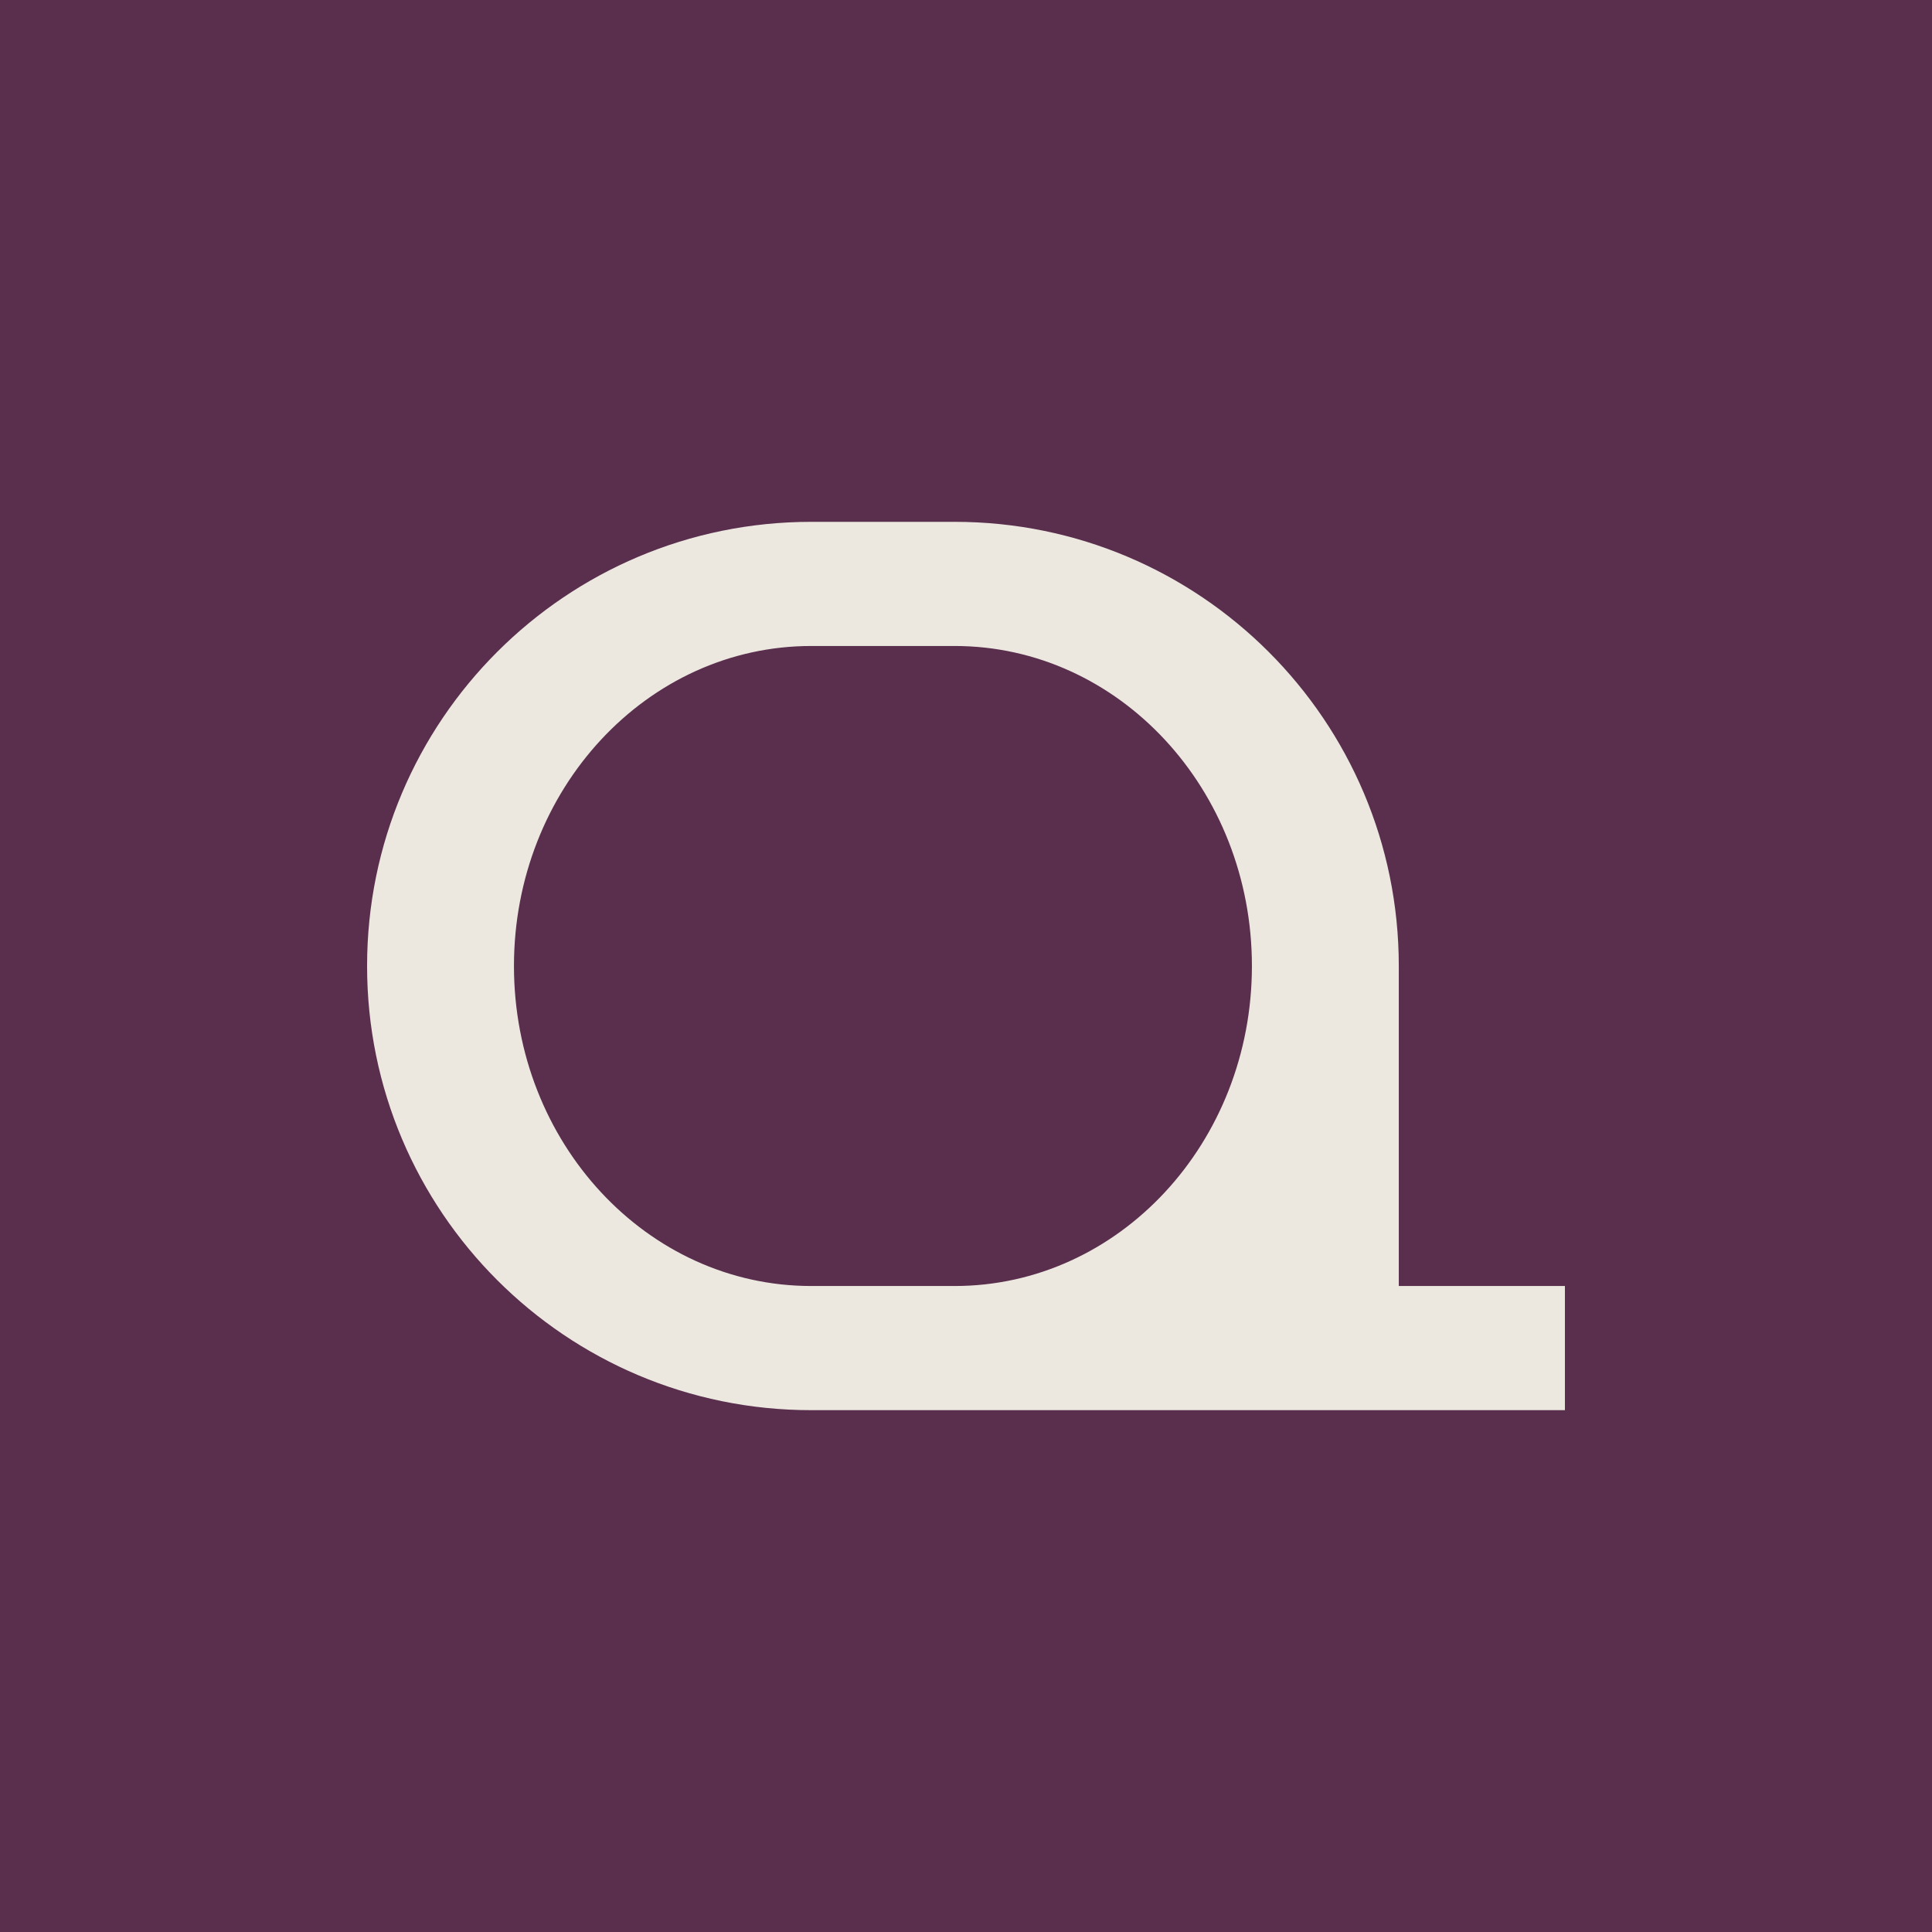
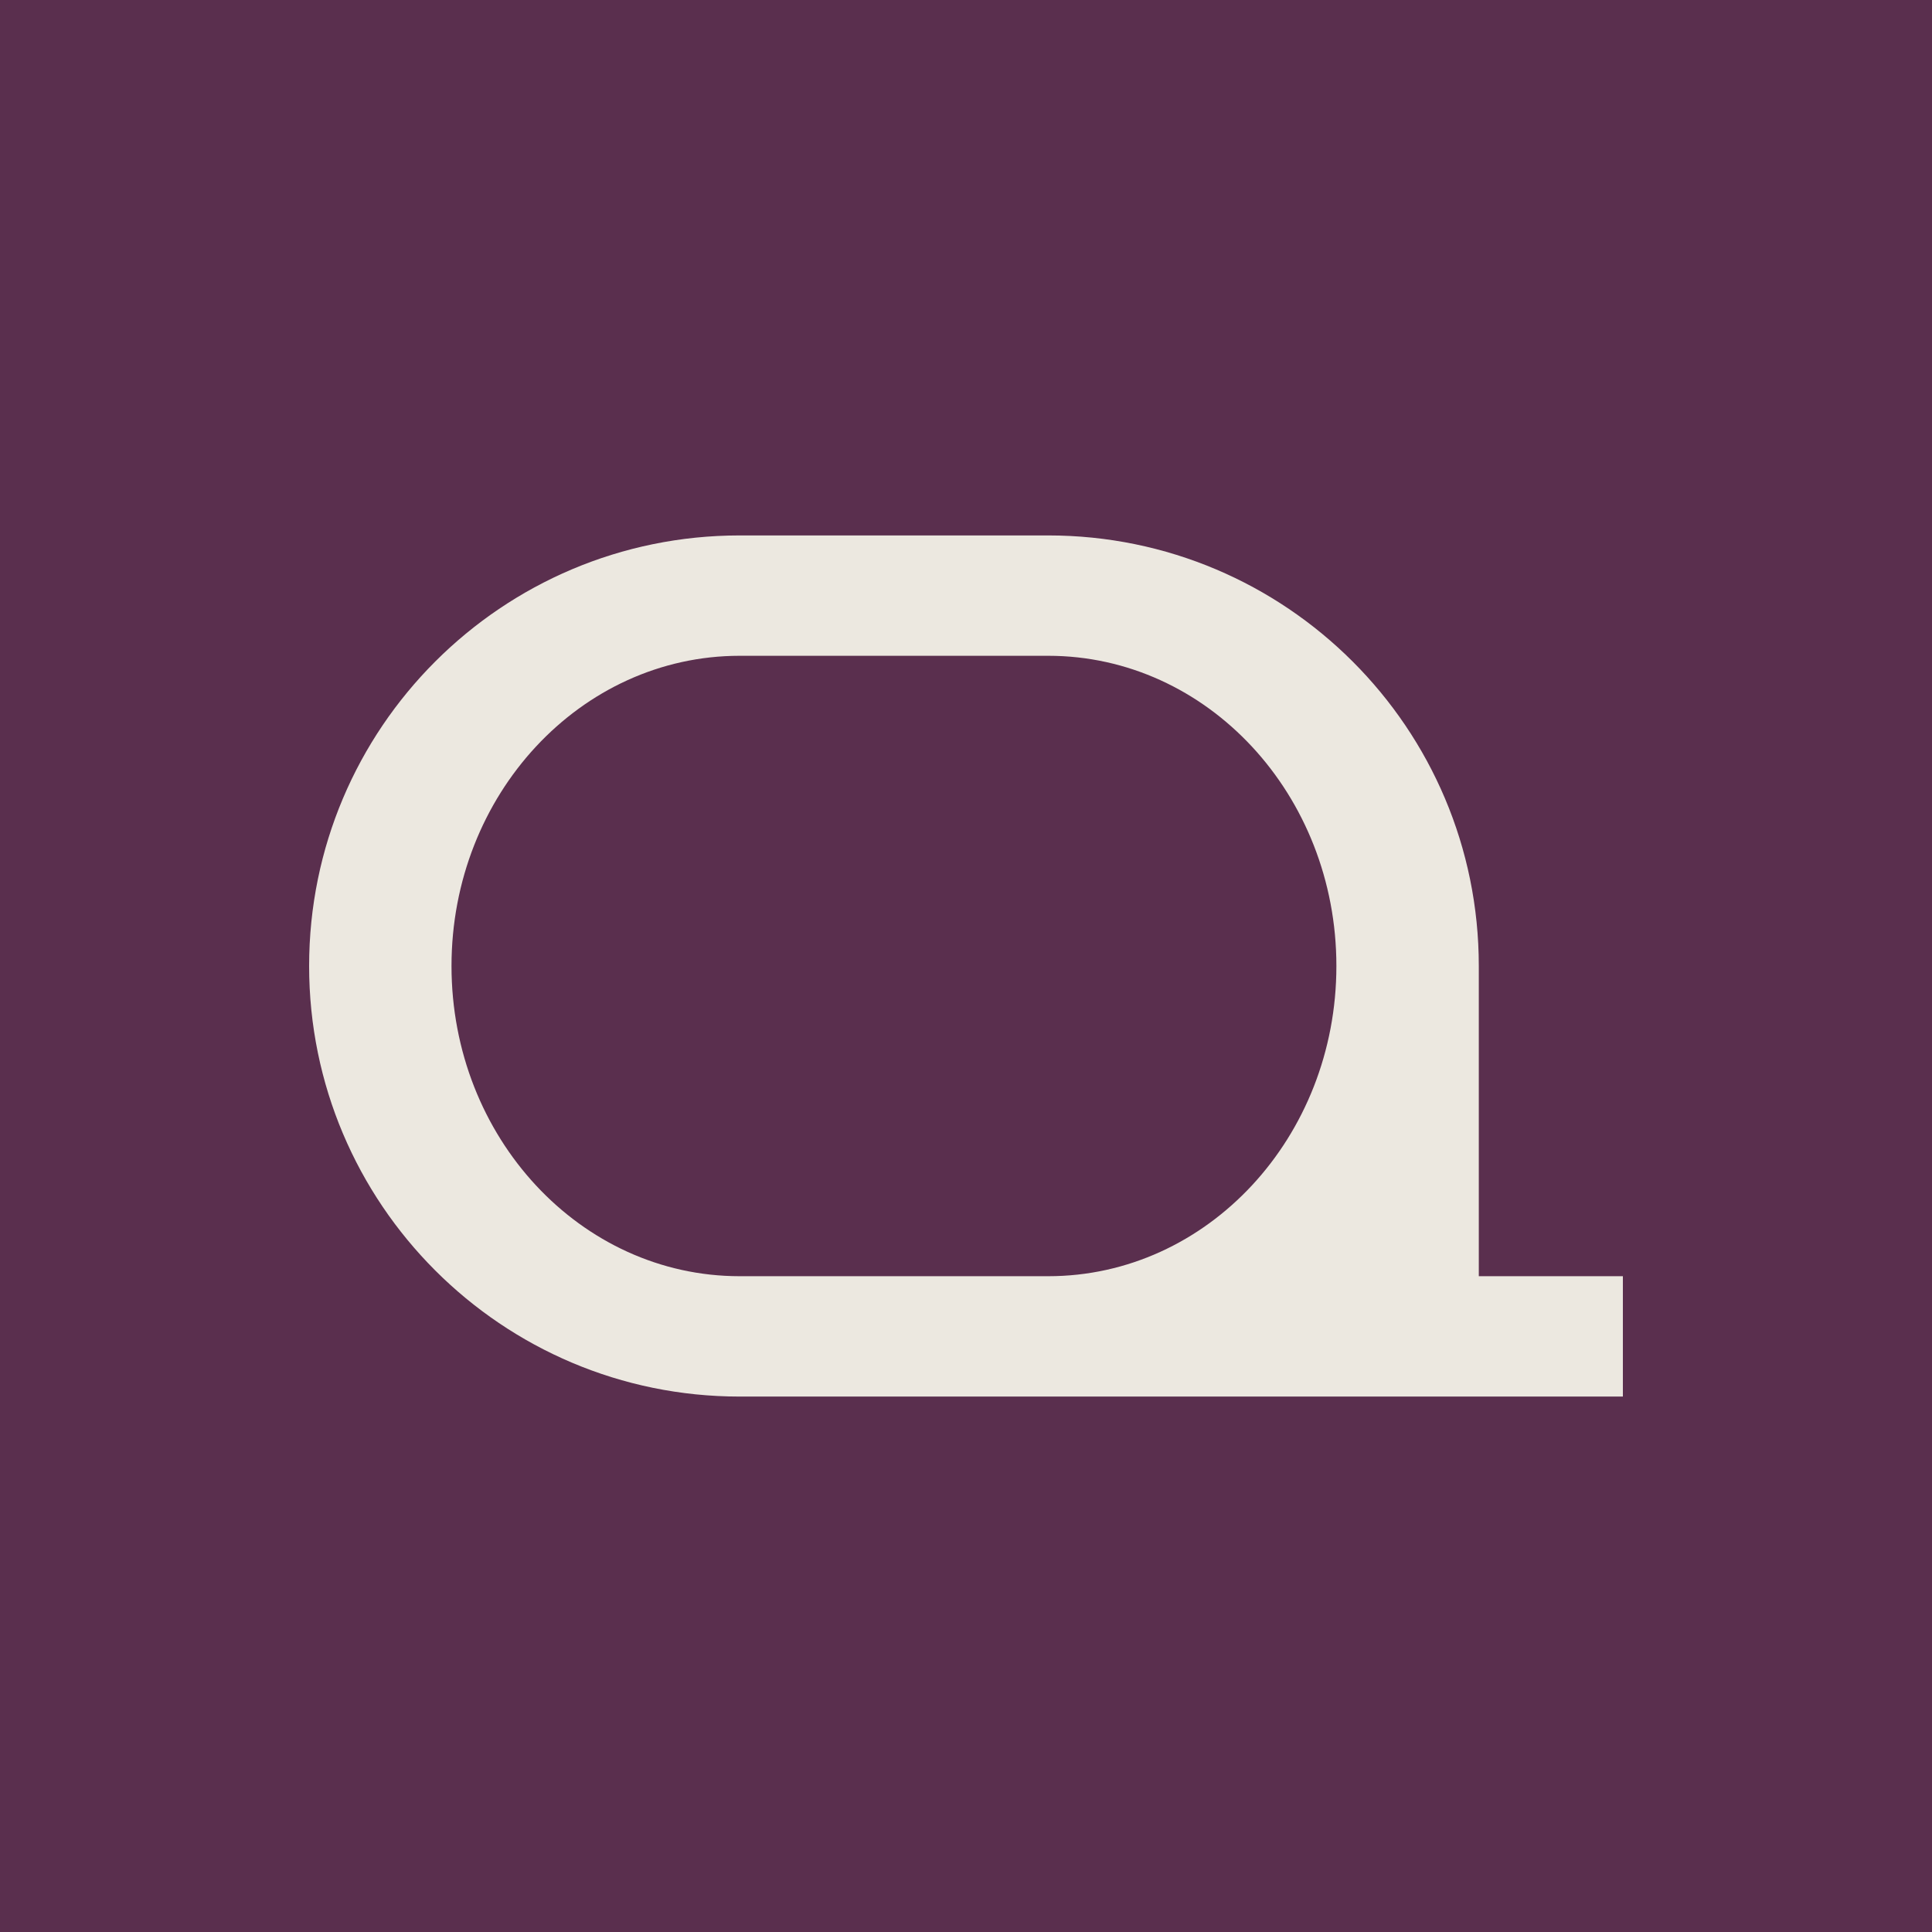
<svg xmlns="http://www.w3.org/2000/svg" viewBox="0 0 800 800" width="800" height="800" role="img" aria-labelledby="mark-title">
  <path id="mark-bg" fill="#5A2F4E" d="M0 0H800V800H0Z" />
-   <path id="mark-glyph" fill="#ECE8E0" d="M335.92 583.92L648 583.92L648 532.51L579.21 532.51L579.21 400C579.21 298.42 496.87 216.08 395.29 216.08L335.92 216.08C234.34 216.08 152 298.42 152 400C152 501.58 234.34 583.92 335.92 583.92ZM335.92 532.51C267.93 532.51 212.82 473.18 212.82 400C212.82 326.82 267.93 267.49 335.92 267.49L395.29 267.49C463.28 267.49 518.39 326.82 518.39 400C518.39 473.18 463.28 532.51 395.29 532.51Z" />
+   <path id="mark-glyph" fill="#ECE8E0" d="M306.29 578.29L672 578.29L672 528.45L612.34 528.45L612.34 400C612.34 301.53 532.51 221.71 434.04 221.71L306.29 221.71C207.82 221.71 128 301.53 128 400C128 498.47 207.82 578.29 306.29 578.29ZM306.29 528.45C240.39 528.45 186.96 470.94 186.96 400C186.96 329.06 240.39 271.55 306.29 271.55L434.04 271.55C499.95 271.55 553.37 329.06 553.37 400C553.37 470.94 499.95 528.45 434.04 528.45Z" />
</svg>
